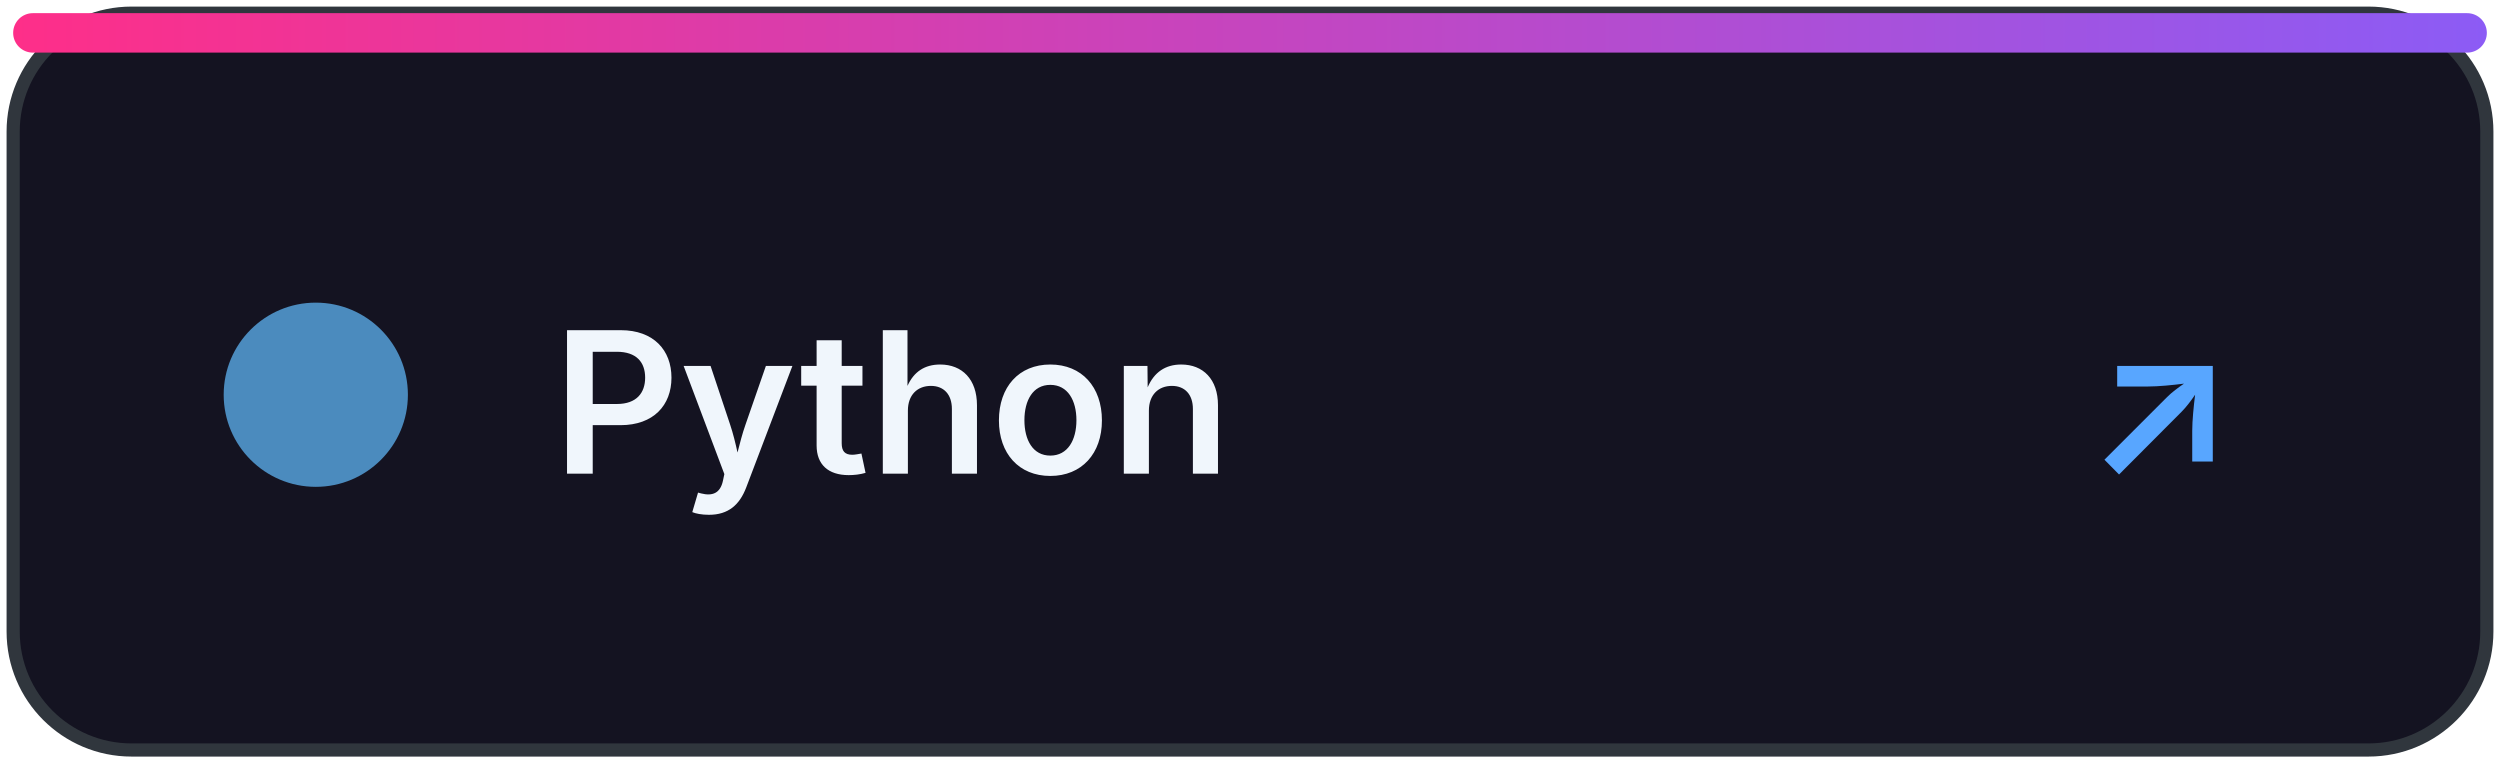
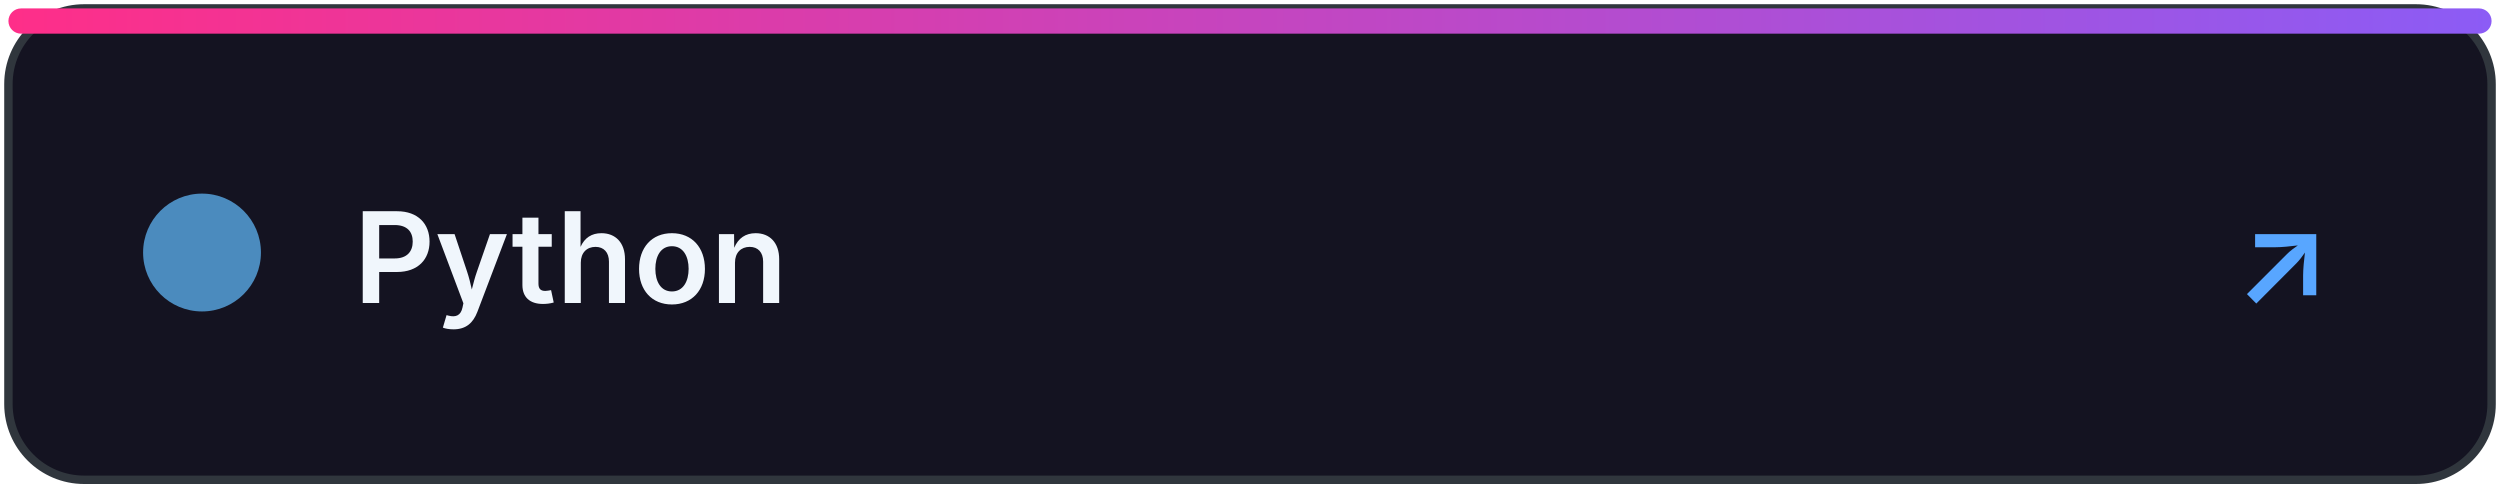
- <svg xmlns="http://www.w3.org/2000/svg" width="190" height="58" viewBox="0 0 190 58" preserveAspectRatio="none" role="img" aria-labelledby="title">
+ <svg xmlns="http://www.w3.org/2000/svg" width="297" height="58" viewBox="0 0 297 58" role="img" aria-labelledby="title">
  <defs>
    <linearGradient id="accent" x1="0" x2="1">
      <stop stop-color="#ff2e88" />
      <stop offset="1" stop-color="#8b5cf6" />
    </linearGradient>
    <style>
.label{font:600 15px -apple-system,BlinkMacSystemFont,'Segoe UI',sans-serif;fill:#f0f6fc}
.link{font:600 15px -apple-system,BlinkMacSystemFont,'Segoe UI',sans-serif;fill:#58a6ff}
</style>
  </defs>
-   <rect x="1" y="1" width="188" height="56" rx="9" fill="#141321" stroke="#30363d" />
-   <rect x="1" y="1" width="188" height="3" rx="1.5" fill="url(#accent)" />
-   <svg x="0" y="0" width="190" height="58" viewBox="0 0 190 58" preserveAspectRatio="xMidYMid meet">
-     <circle cx="24" cy="30" r="7" fill="#4b8bbe" />
-     <text x="42" y="36" class="label">Python</text>
-     <text x="170" y="36" class="link" text-anchor="end">↗</text>
-   </svg>
+   <rect x="1" y="1" width="295" height="56" rx="9" fill="#141321" stroke="#30363d" />
+   <rect x="1" y="1" width="295" height="3" rx="1.5" fill="url(#accent)" />
+   <circle cx="24" cy="30" r="7" fill="#4b8bbe" />
+   <text x="42" y="36" class="label">Python</text>
+   <text x="277" y="36" class="link" text-anchor="end">↗</text>
</svg>
